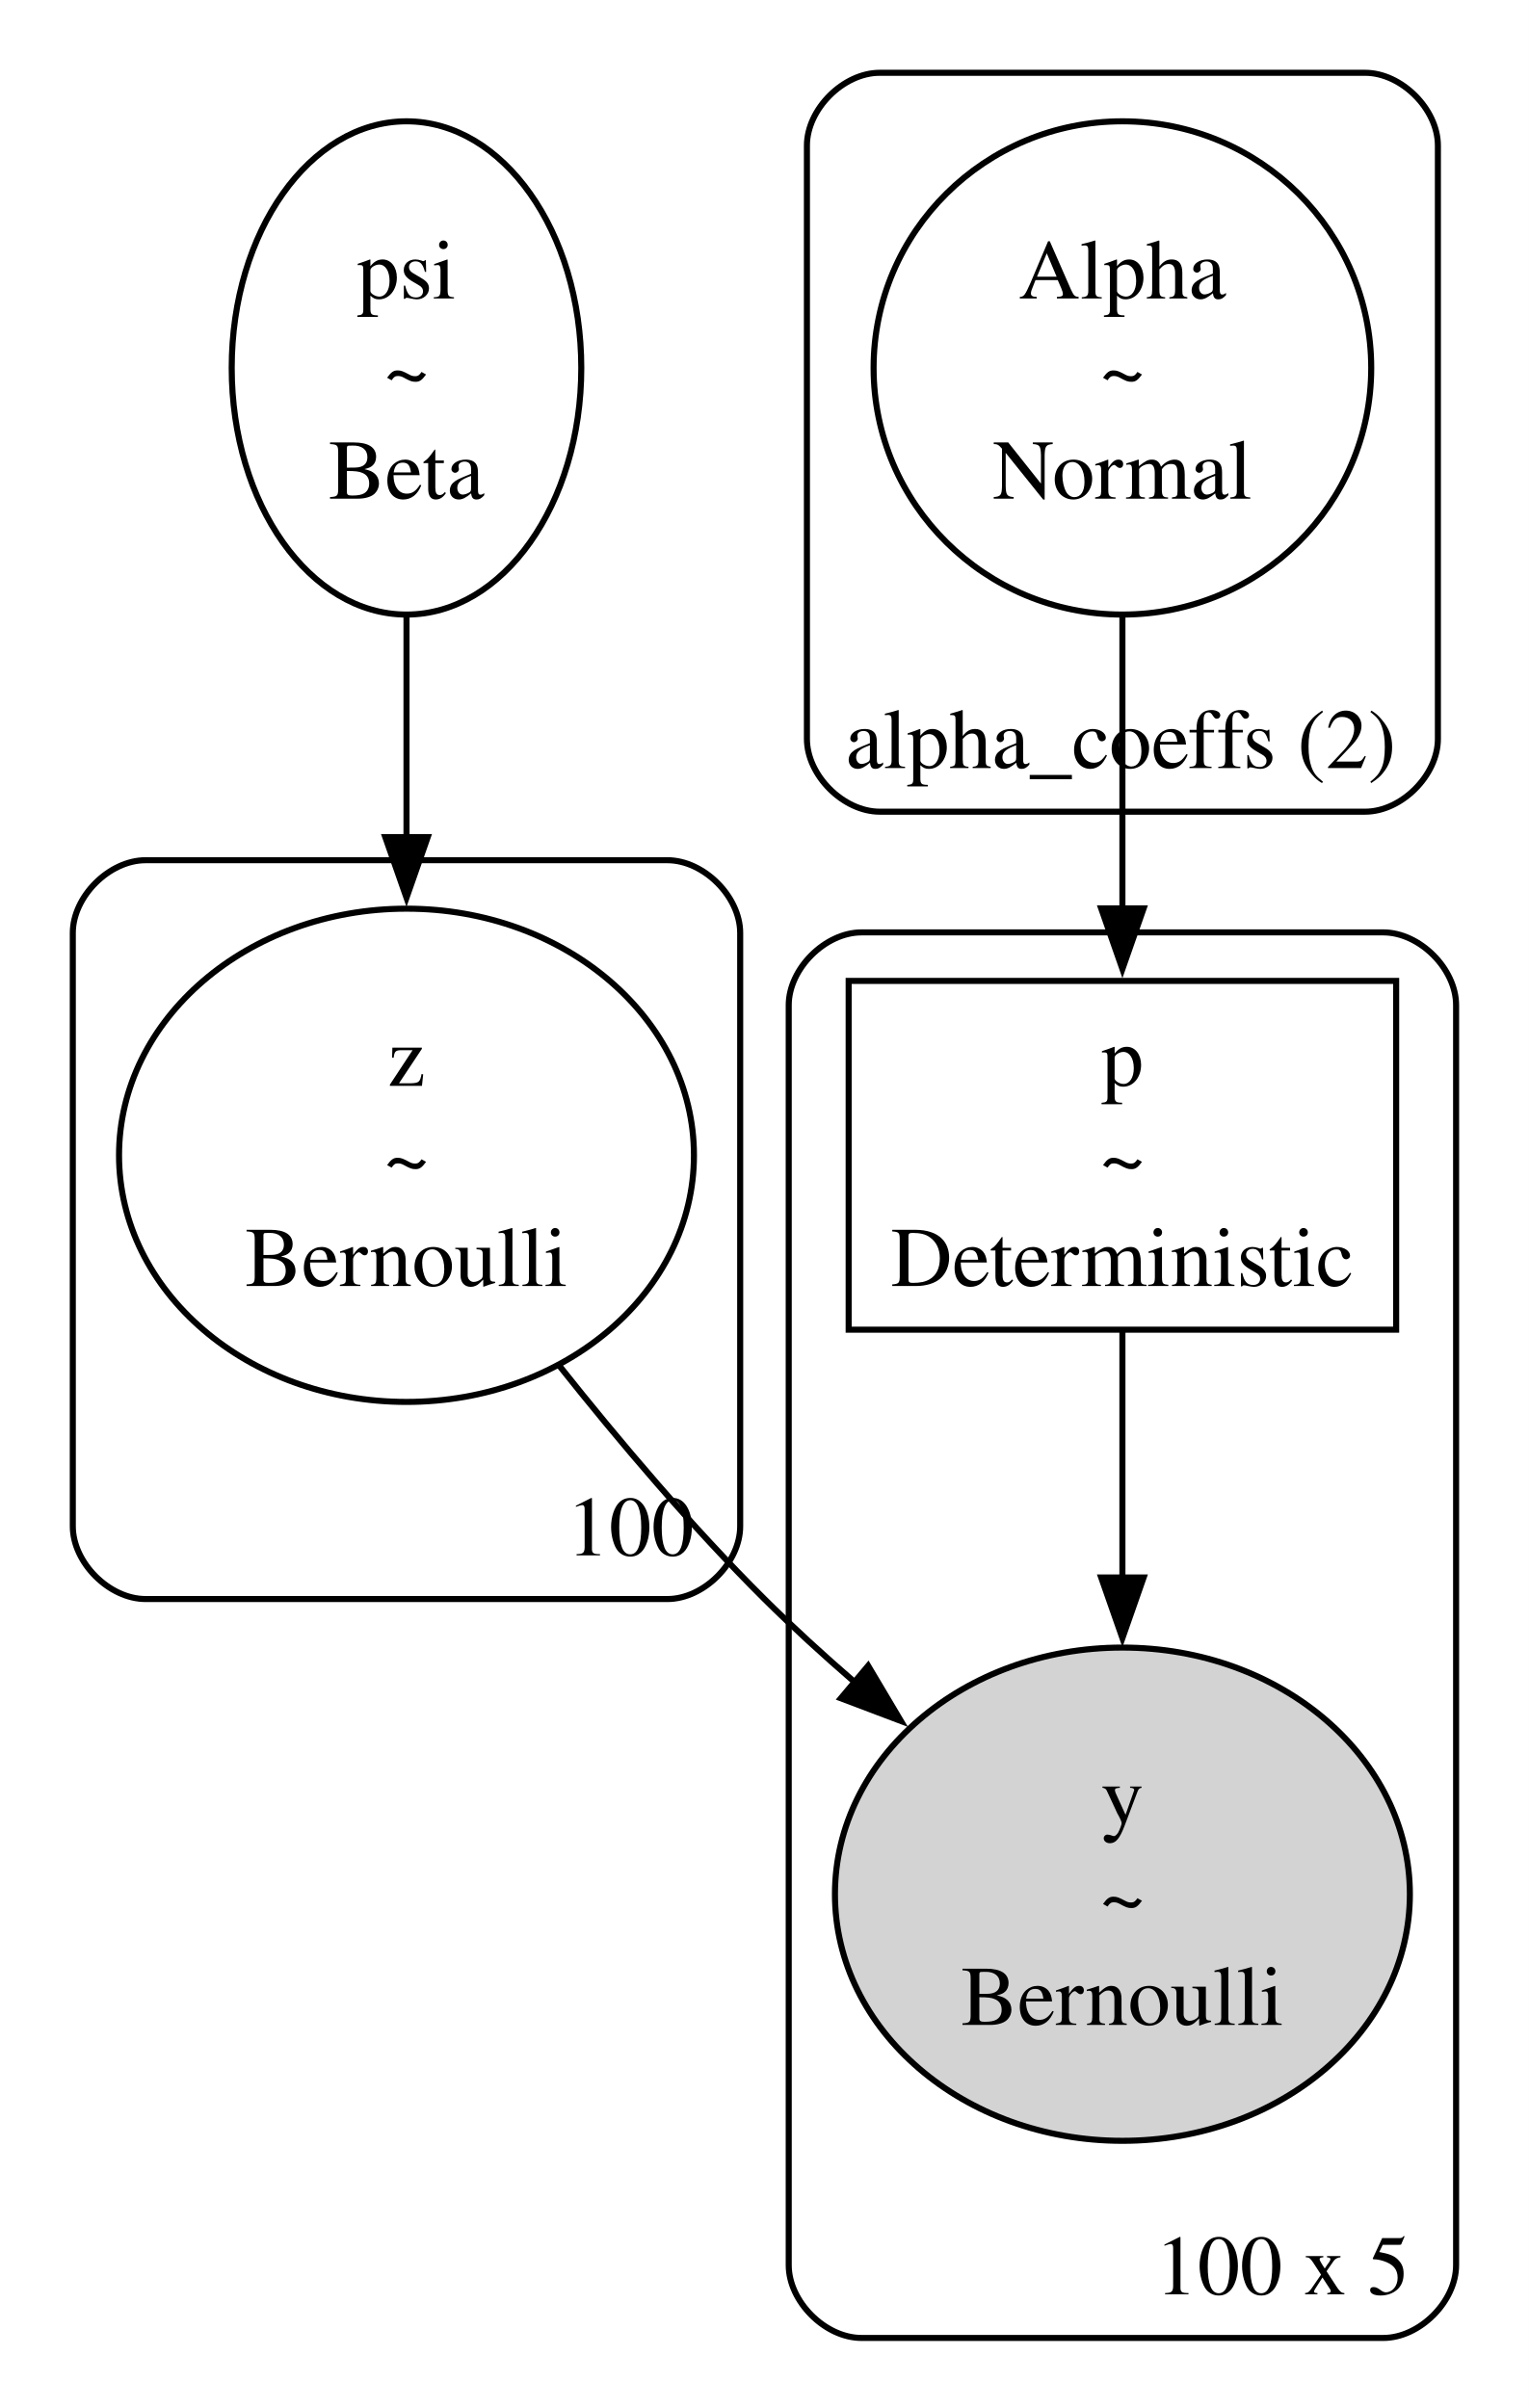
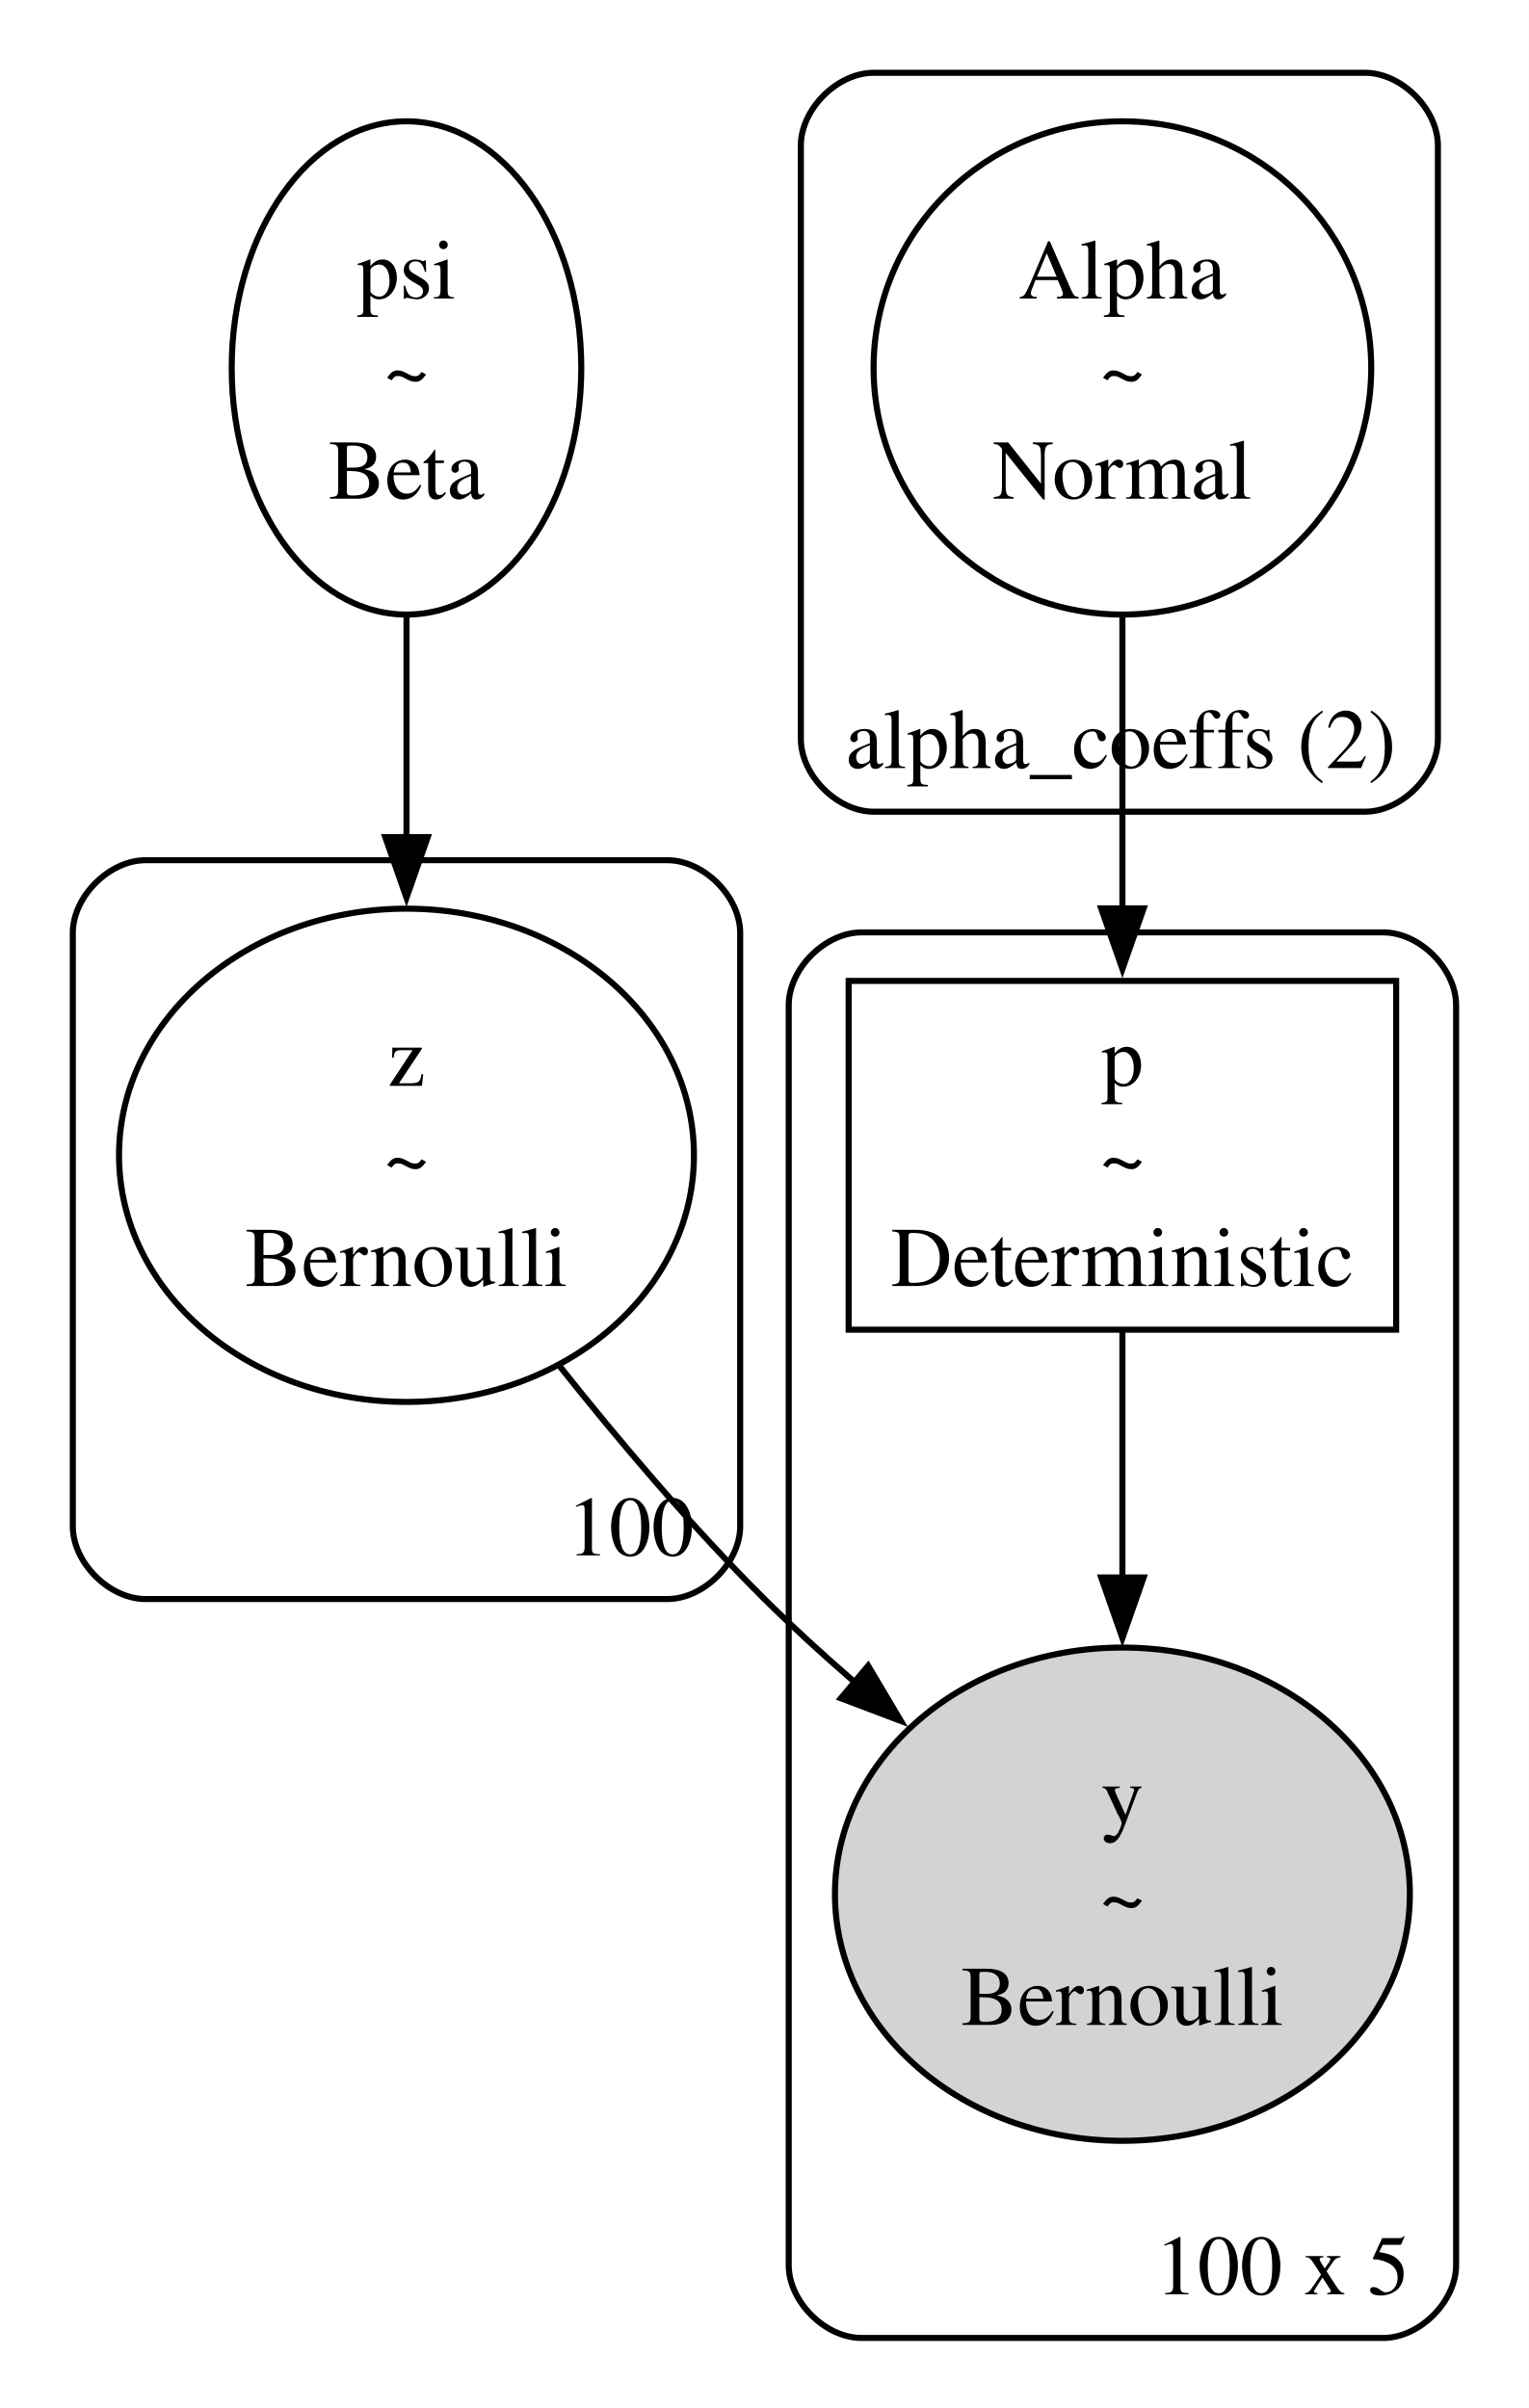
<svg xmlns="http://www.w3.org/2000/svg" width="252pt" height="397pt" viewBox="0.00 0.00 252.00 397.00">
  <g id="graph0" class="graph" transform="scale(1 1) rotate(0) translate(4 393.45)">
    <polygon fill="white" stroke="none" points="-4,4 -4,-393.45 248,-393.45 248,4 -4,4" />
    <g id="clust1" class="cluster">
-       <path fill="none" stroke="black" d="M141,-259.63C141,-259.63 221,-259.63 221,-259.63 227,-259.63 233,-265.63 233,-271.63 233,-271.63 233,-369.45 233,-369.45 233,-375.45 227,-381.45 221,-381.45 221,-381.45 141,-381.45 141,-381.45 135,-381.45 129,-375.45 129,-369.45 129,-369.45 129,-271.63 129,-271.63 129,-265.63 135,-259.63 141,-259.63" />
+       <path fill="none" stroke="black" d="M140,-259.63C140,-259.63 221,-259.63 221,-259.63 227,-259.63 233,-265.63 233,-271.63 233,-271.63 233,-369.45 233,-369.45 233,-375.45 227,-381.45 221,-381.45 221,-381.45 140,-381.45 140,-381.45 134,-381.45 128,-375.45 128,-369.45 128,-369.45 128,-271.63 128,-271.63 128,-265.63 134,-259.63 140,-259.63" />
      <text xml:space="preserve" text-anchor="middle" x="180.75" y="-266.83" font-family="Times,serif" font-size="14.00">alpha_coeffs (2)</text>
    </g>
    <g id="clust2" class="cluster">
      <path fill="none" stroke="black" d="M138,-8C138,-8 224,-8 224,-8 230,-8 236,-14 236,-20 236,-20 236,-227.73 236,-227.73 236,-233.73 230,-239.73 224,-239.73 224,-239.73 138,-239.73 138,-239.73 132,-239.73 126,-233.73 126,-227.73 126,-227.73 126,-20 126,-20 126,-14 132,-8 138,-8" />
      <text xml:space="preserve" text-anchor="middle" x="207.38" y="-15.2" font-family="Times,serif" font-size="14.00">100 x 5</text>
    </g>
    <g id="clust3" class="cluster">
      <path fill="none" stroke="black" d="M20,-129.82C20,-129.82 106,-129.82 106,-129.82 112,-129.82 118,-135.82 118,-141.82 118,-141.82 118,-239.63 118,-239.63 118,-245.63 112,-251.63 106,-251.63 106,-251.63 20,-251.63 20,-251.63 14,-251.63 8,-245.63 8,-239.63 8,-239.63 8,-141.82 8,-141.82 8,-135.82 14,-129.82 20,-129.82" />
      <text xml:space="preserve" text-anchor="middle" x="99.88" y="-137.02" font-family="Times,serif" font-size="14.00">100</text>
    </g>
    <g id="node1" class="node">
      <ellipse fill="none" stroke="black" cx="63" cy="-332.79" rx="28.81" ry="40.66" />
      <text xml:space="preserve" text-anchor="middle" x="63" y="-344.24" font-family="Times,serif" font-size="14.00">psi</text>
      <text xml:space="preserve" text-anchor="middle" x="63" y="-327.74" font-family="Times,serif" font-size="14.00">~</text>
      <text xml:space="preserve" text-anchor="middle" x="63" y="-311.24" font-family="Times,serif" font-size="14.00">Beta</text>
    </g>
    <g id="node5" class="node">
      <ellipse fill="none" stroke="black" cx="63" cy="-202.98" rx="47.38" ry="40.66" />
      <text xml:space="preserve" text-anchor="middle" x="63" y="-214.43" font-family="Times,serif" font-size="14.00">z</text>
      <text xml:space="preserve" text-anchor="middle" x="63" y="-197.93" font-family="Times,serif" font-size="14.00">~</text>
      <text xml:space="preserve" text-anchor="middle" x="63" y="-181.43" font-family="Times,serif" font-size="14.00">Bernoulli</text>
    </g>
    <g id="edge2" class="edge">
      <path fill="none" stroke="black" d="M63,-291.7C63,-280.16 63,-267.41 63,-255.29" />
      <polygon fill="black" stroke="black" points="66.5,-255.44 63,-245.44 59.5,-255.44 66.5,-255.44" />
    </g>
    <g id="node2" class="node">
      <ellipse fill="none" stroke="black" cx="181" cy="-332.79" rx="41.01" ry="40.66" />
      <text xml:space="preserve" text-anchor="middle" x="181" y="-344.24" font-family="Times,serif" font-size="14.00">Alpha</text>
      <text xml:space="preserve" text-anchor="middle" x="181" y="-327.74" font-family="Times,serif" font-size="14.00">~</text>
      <text xml:space="preserve" text-anchor="middle" x="181" y="-311.24" font-family="Times,serif" font-size="14.00">Normal</text>
    </g>
    <g id="node3" class="node">
      <polygon fill="none" stroke="black" points="226.12,-231.73 135.88,-231.73 135.88,-174.23 226.12,-174.23 226.12,-231.73" />
      <text xml:space="preserve" text-anchor="middle" x="181" y="-214.43" font-family="Times,serif" font-size="14.00">p</text>
      <text xml:space="preserve" text-anchor="middle" x="181" y="-197.93" font-family="Times,serif" font-size="14.00">~</text>
      <text xml:space="preserve" text-anchor="middle" x="181" y="-181.43" font-family="Times,serif" font-size="14.00">Deterministic</text>
    </g>
    <g id="edge1" class="edge">
      <path fill="none" stroke="black" d="M181,-291.7C181,-276.3 181,-258.74 181,-243.4" />
      <polygon fill="black" stroke="black" points="184.5,-243.69 181,-233.69 177.5,-243.69 184.5,-243.69" />
    </g>
    <g id="node4" class="node">
      <ellipse fill="lightgrey" stroke="black" cx="181" cy="-81.16" rx="47.38" ry="40.66" />
      <text xml:space="preserve" text-anchor="middle" x="181" y="-92.61" font-family="Times,serif" font-size="14.00">y</text>
      <text xml:space="preserve" text-anchor="middle" x="181" y="-76.11" font-family="Times,serif" font-size="14.00">~</text>
      <text xml:space="preserve" text-anchor="middle" x="181" y="-59.61" font-family="Times,serif" font-size="14.00">Bernoulli</text>
    </g>
-     <g id="edge4" class="edge">
+     <g id="edge3" class="edge">
      <path fill="none" stroke="black" d="M181,-173.88C181,-161.78 181,-147.23 181,-133.33" />
      <polygon fill="black" stroke="black" points="184.5,-133.38 181,-123.38 177.5,-133.38 184.5,-133.38" />
    </g>
-     <g id="edge3" class="edge">
+     <g id="edge4" class="edge">
      <path fill="none" stroke="black" d="M88.08,-168.42C98.09,-155.82 110.06,-141.68 122,-129.82 126.67,-125.18 131.76,-120.54 136.93,-116.07" />
      <polygon fill="black" stroke="black" points="139.09,-118.82 144.5,-109.71 134.59,-113.46 139.09,-118.82" />
    </g>
  </g>
</svg>
